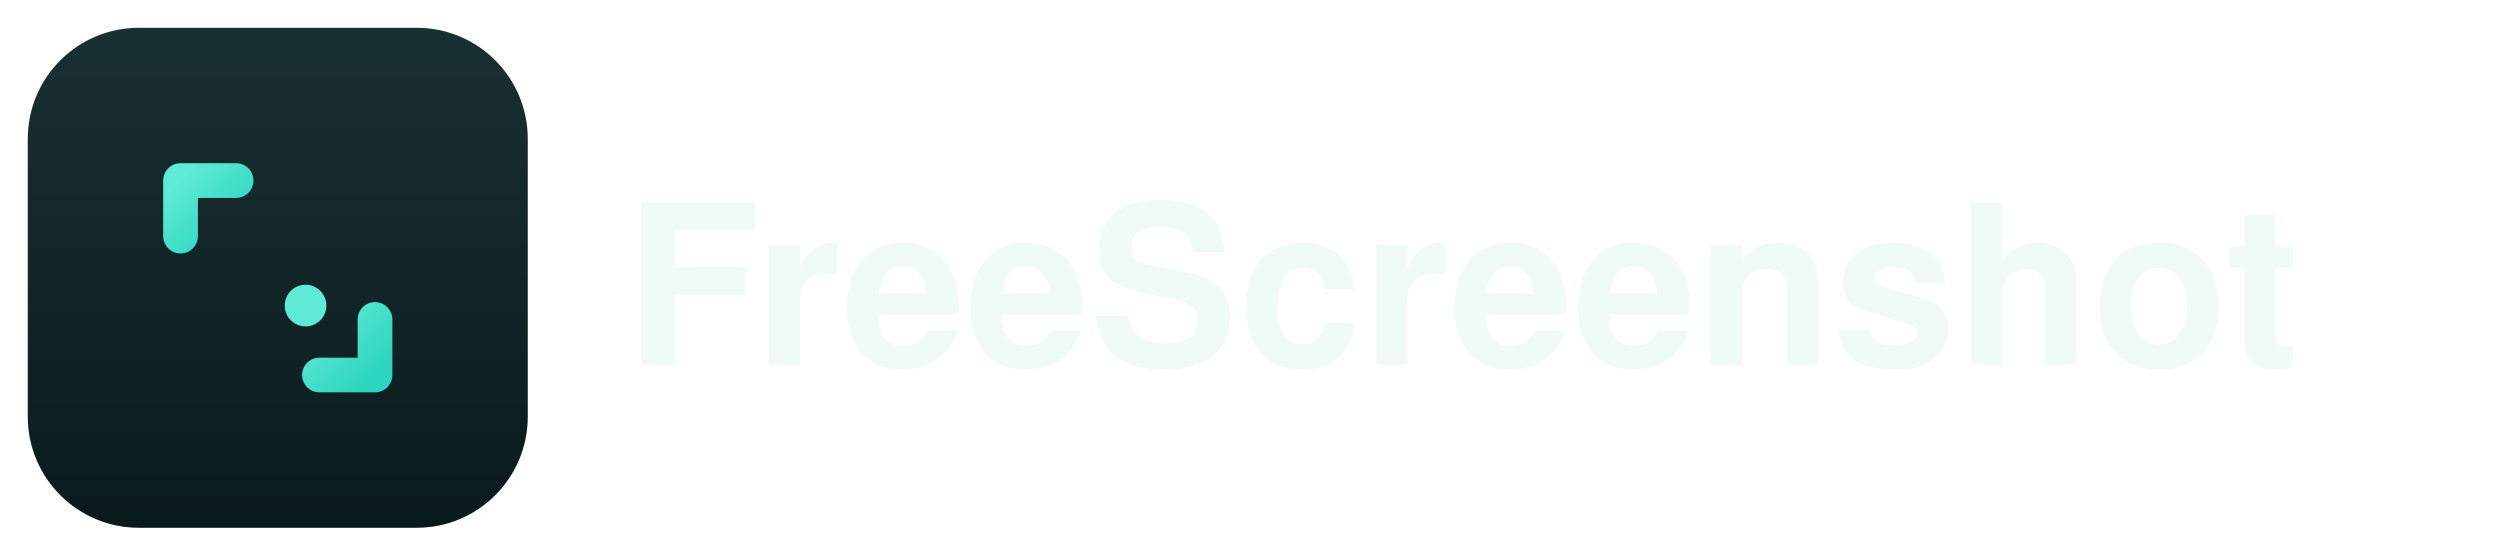
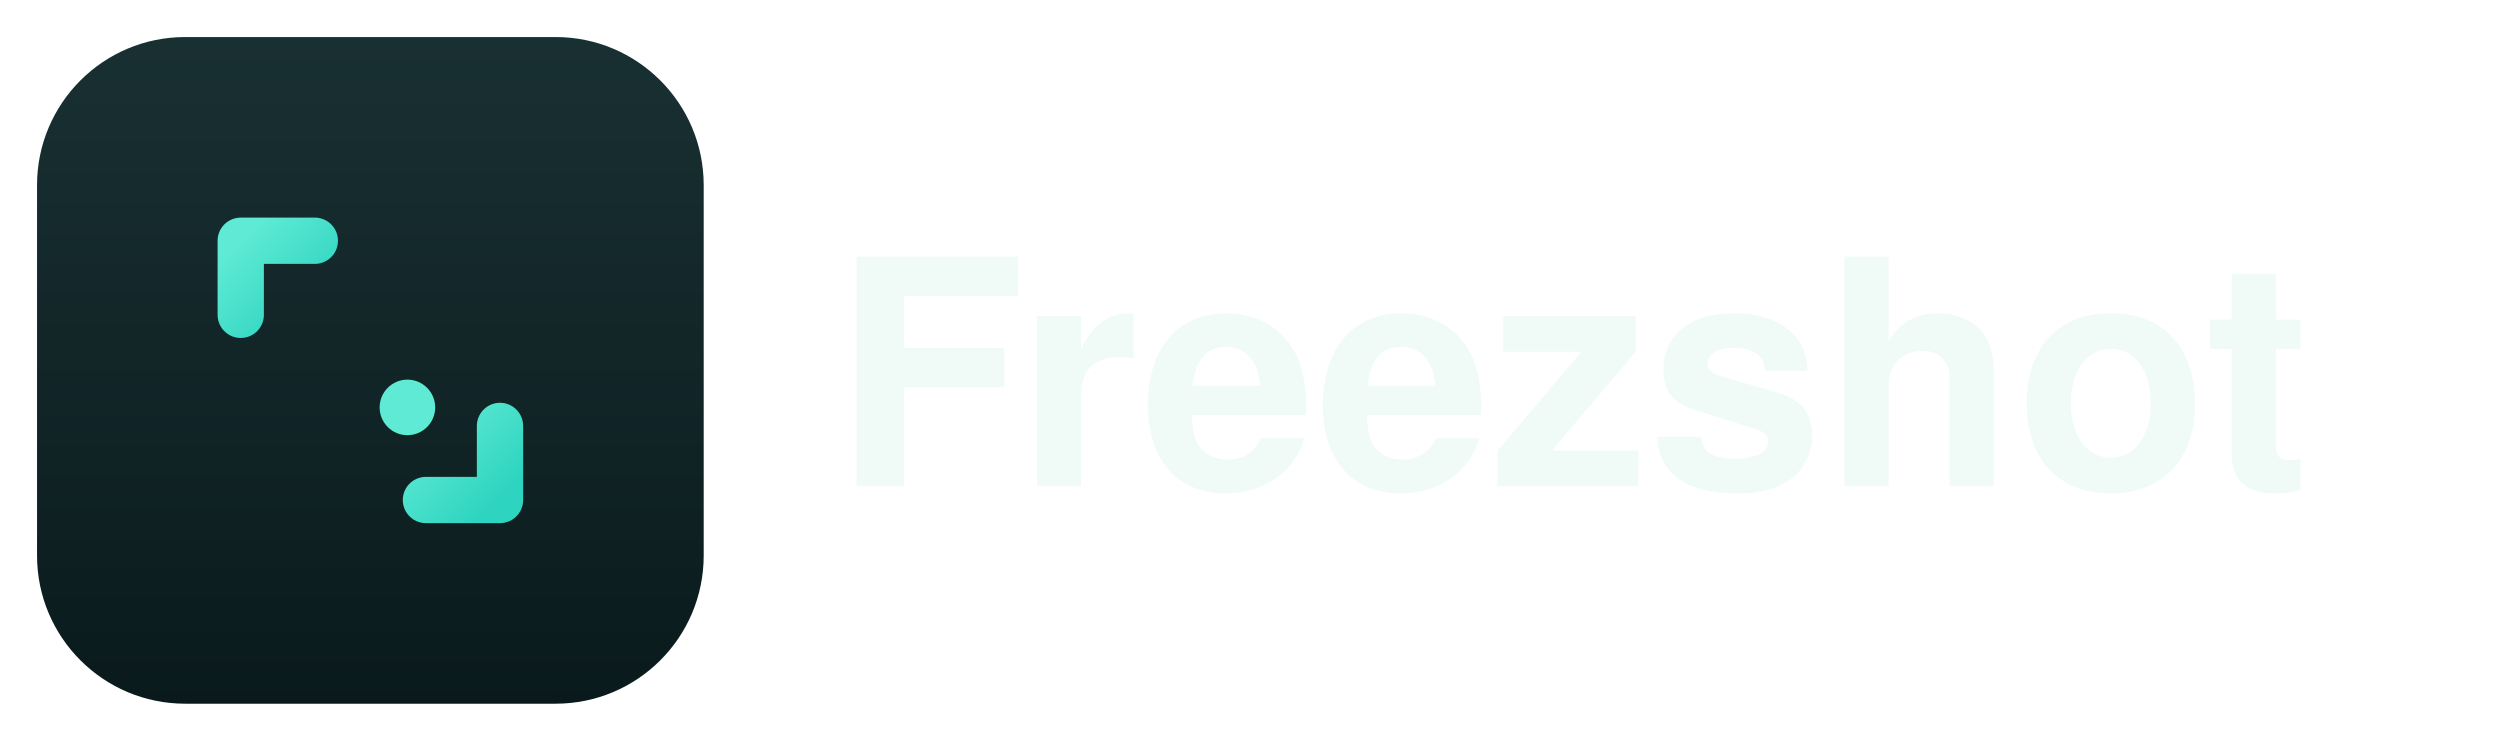
- <svg xmlns="http://www.w3.org/2000/svg" viewBox="0 0 720 160" width="720" height="160" role="img" aria-label="FreeScreenshot wordmark">
+ <svg xmlns="http://www.w3.org/2000/svg" viewBox="0 0 540 160" width="540" height="160" role="img" aria-label="Freezshot wordmark">
  <defs>
    <linearGradient id="bg" x1="0" y1="0" x2="0" y2="1">
      <stop offset="0" stop-color="#193033" />
      <stop offset="1" stop-color="#0A1A1C" />
    </linearGradient>
    <linearGradient id="acc" x1="0" y1="0" x2="1" y2="1">
      <stop offset="0" stop-color="#5EEAD4" />
      <stop offset="1" stop-color="#2DD4BF" />
    </linearGradient>
  </defs>
  <rect x="8" y="8" width="144" height="144" rx="32" ry="32" fill="url(#bg)" />
  <g fill="none" stroke="url(#acc)" stroke-width="10" stroke-linecap="round" stroke-linejoin="round" transform="translate(8 8)">
    <path d="M 44 60 L 44 44 L 60 44" />
    <path d="M 100 84 L 100 100 L 84 100" />
  </g>
  <circle cx="80" cy="80" r="6" fill="#5EEAD4" transform="translate(8 8)" />
-   <text x="180" y="105" font-family="Segoe UI Variable Display, Segoe UI, system-ui, -apple-system, Helvetica, Arial, sans-serif" font-size="64" font-weight="700" fill="#F0FAF7">FreeScreenshot</text>
+   <text x="180" y="105" font-family="Segoe UI Variable Display, Segoe UI, system-ui, -apple-system, Helvetica, Arial, sans-serif" font-size="68" font-weight="700" fill="#F0FAF7">Freezshot</text>
</svg>
